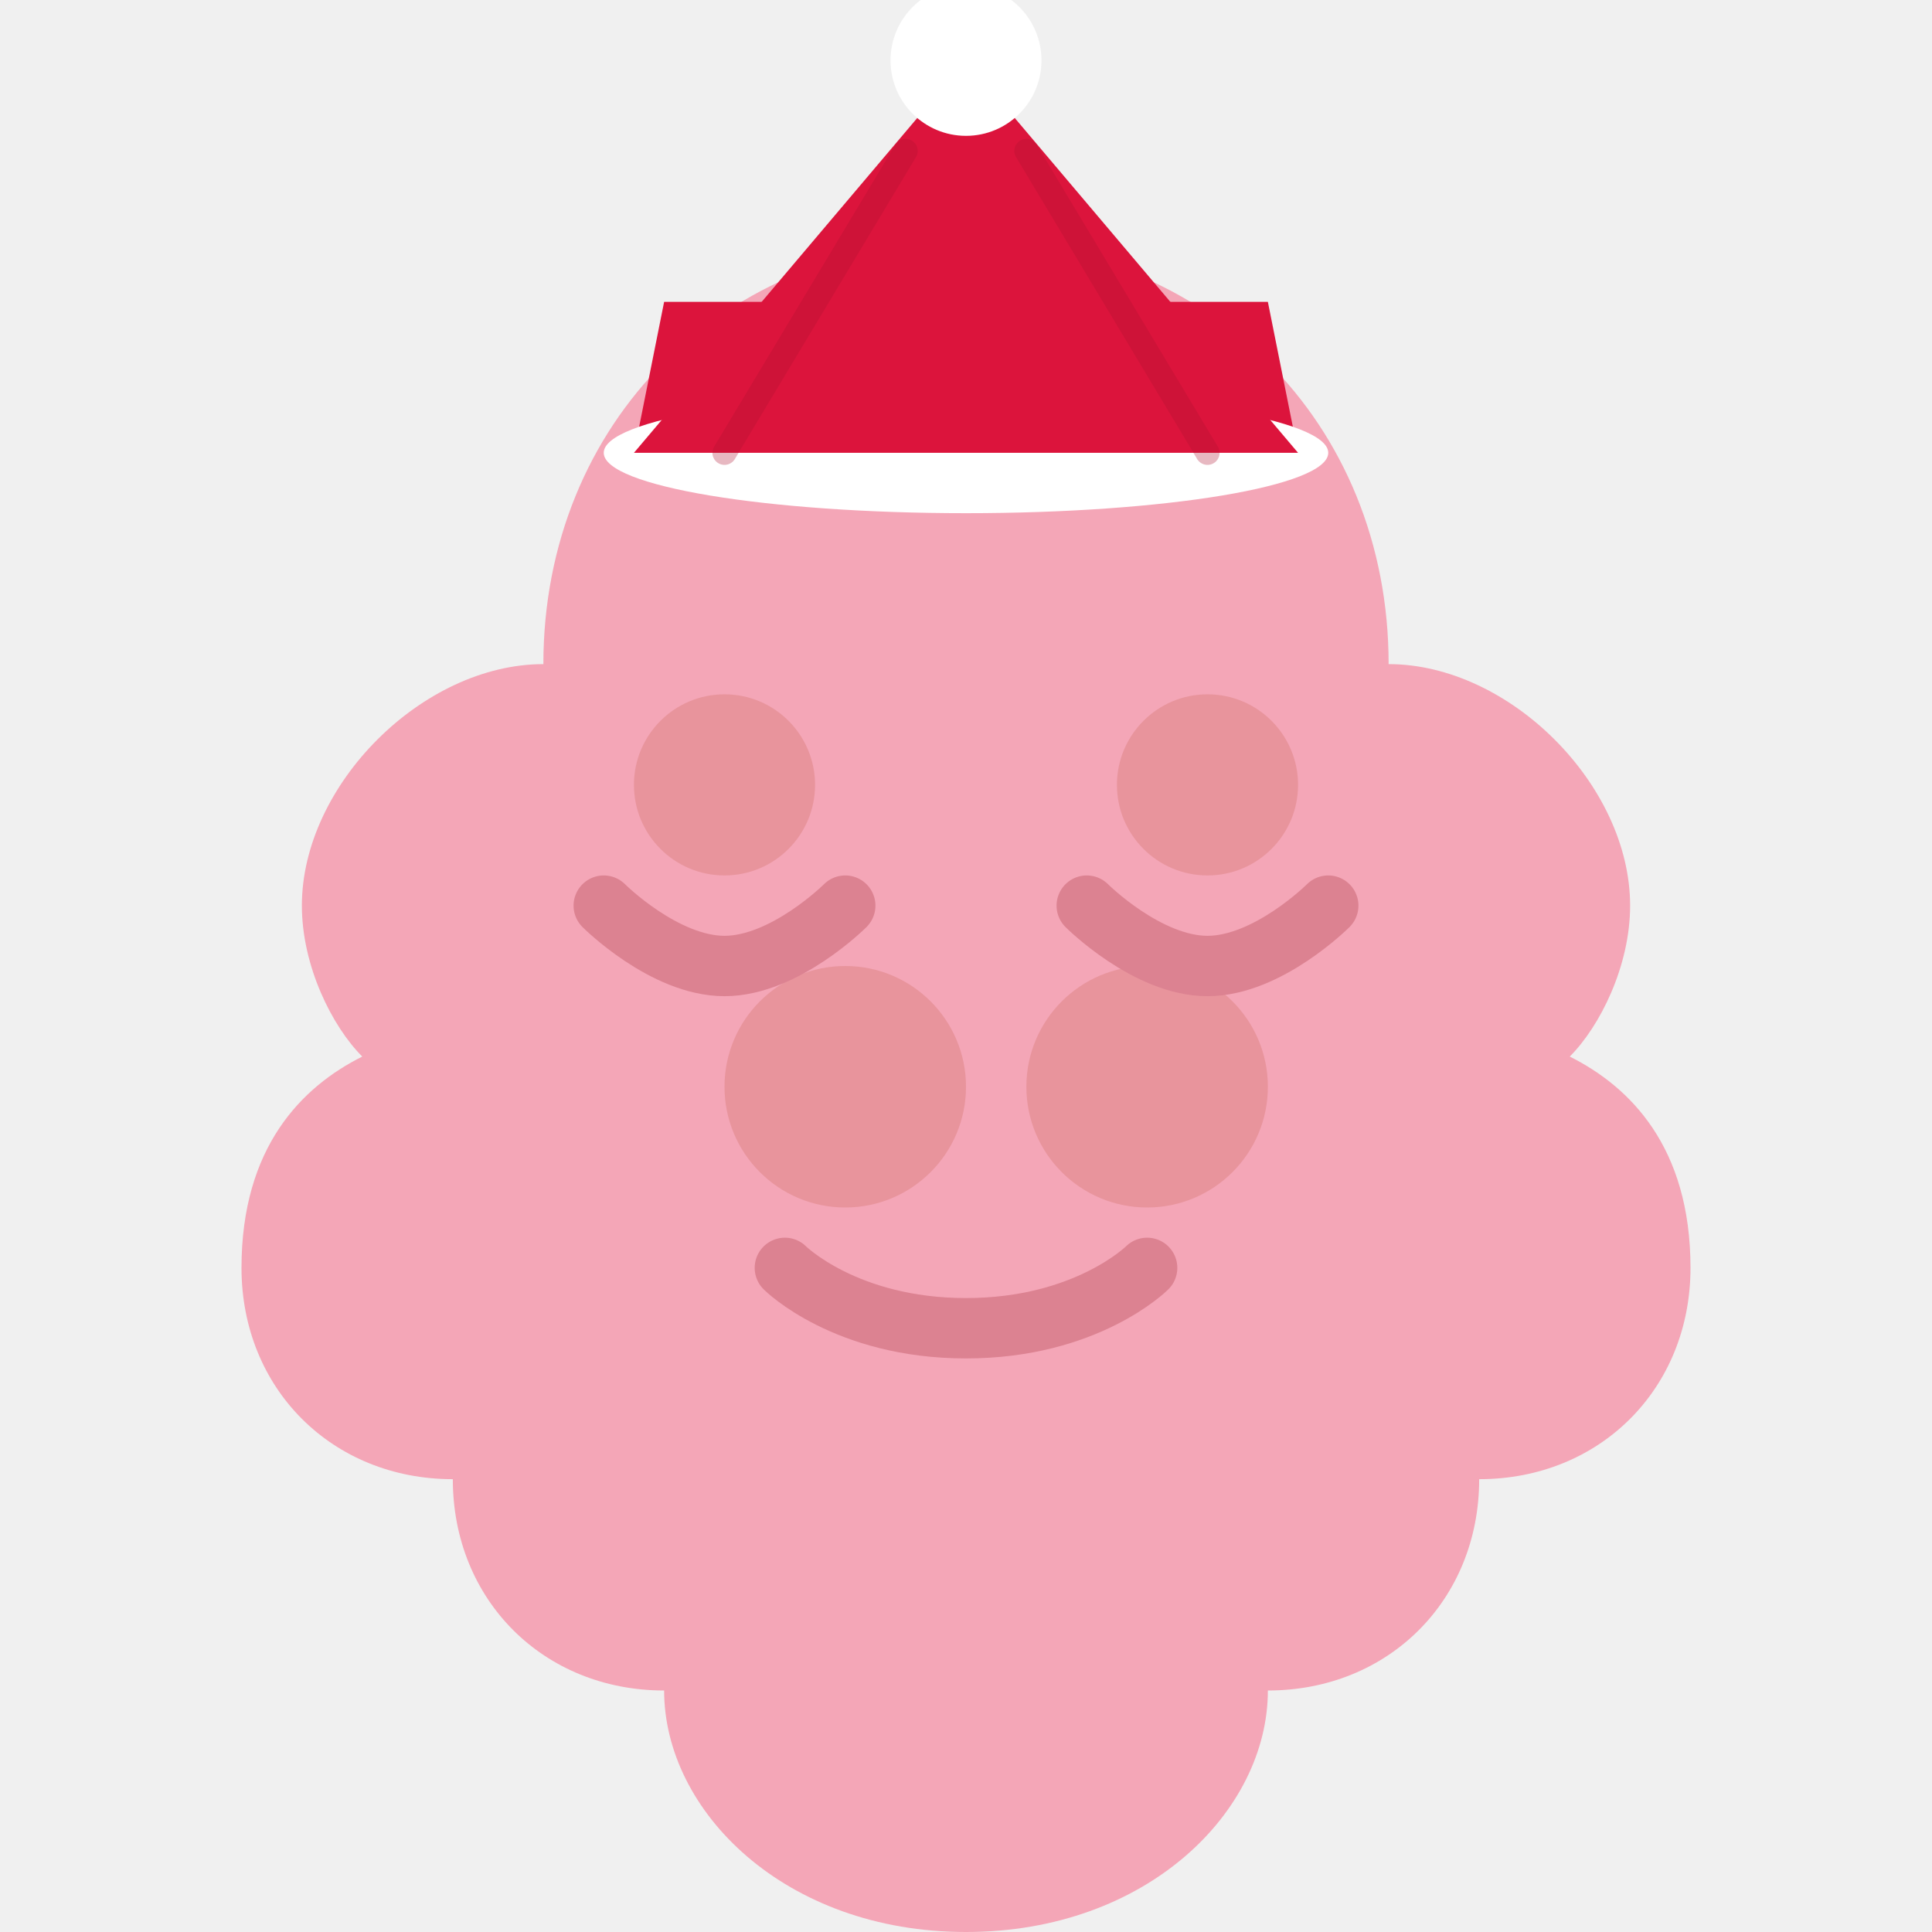
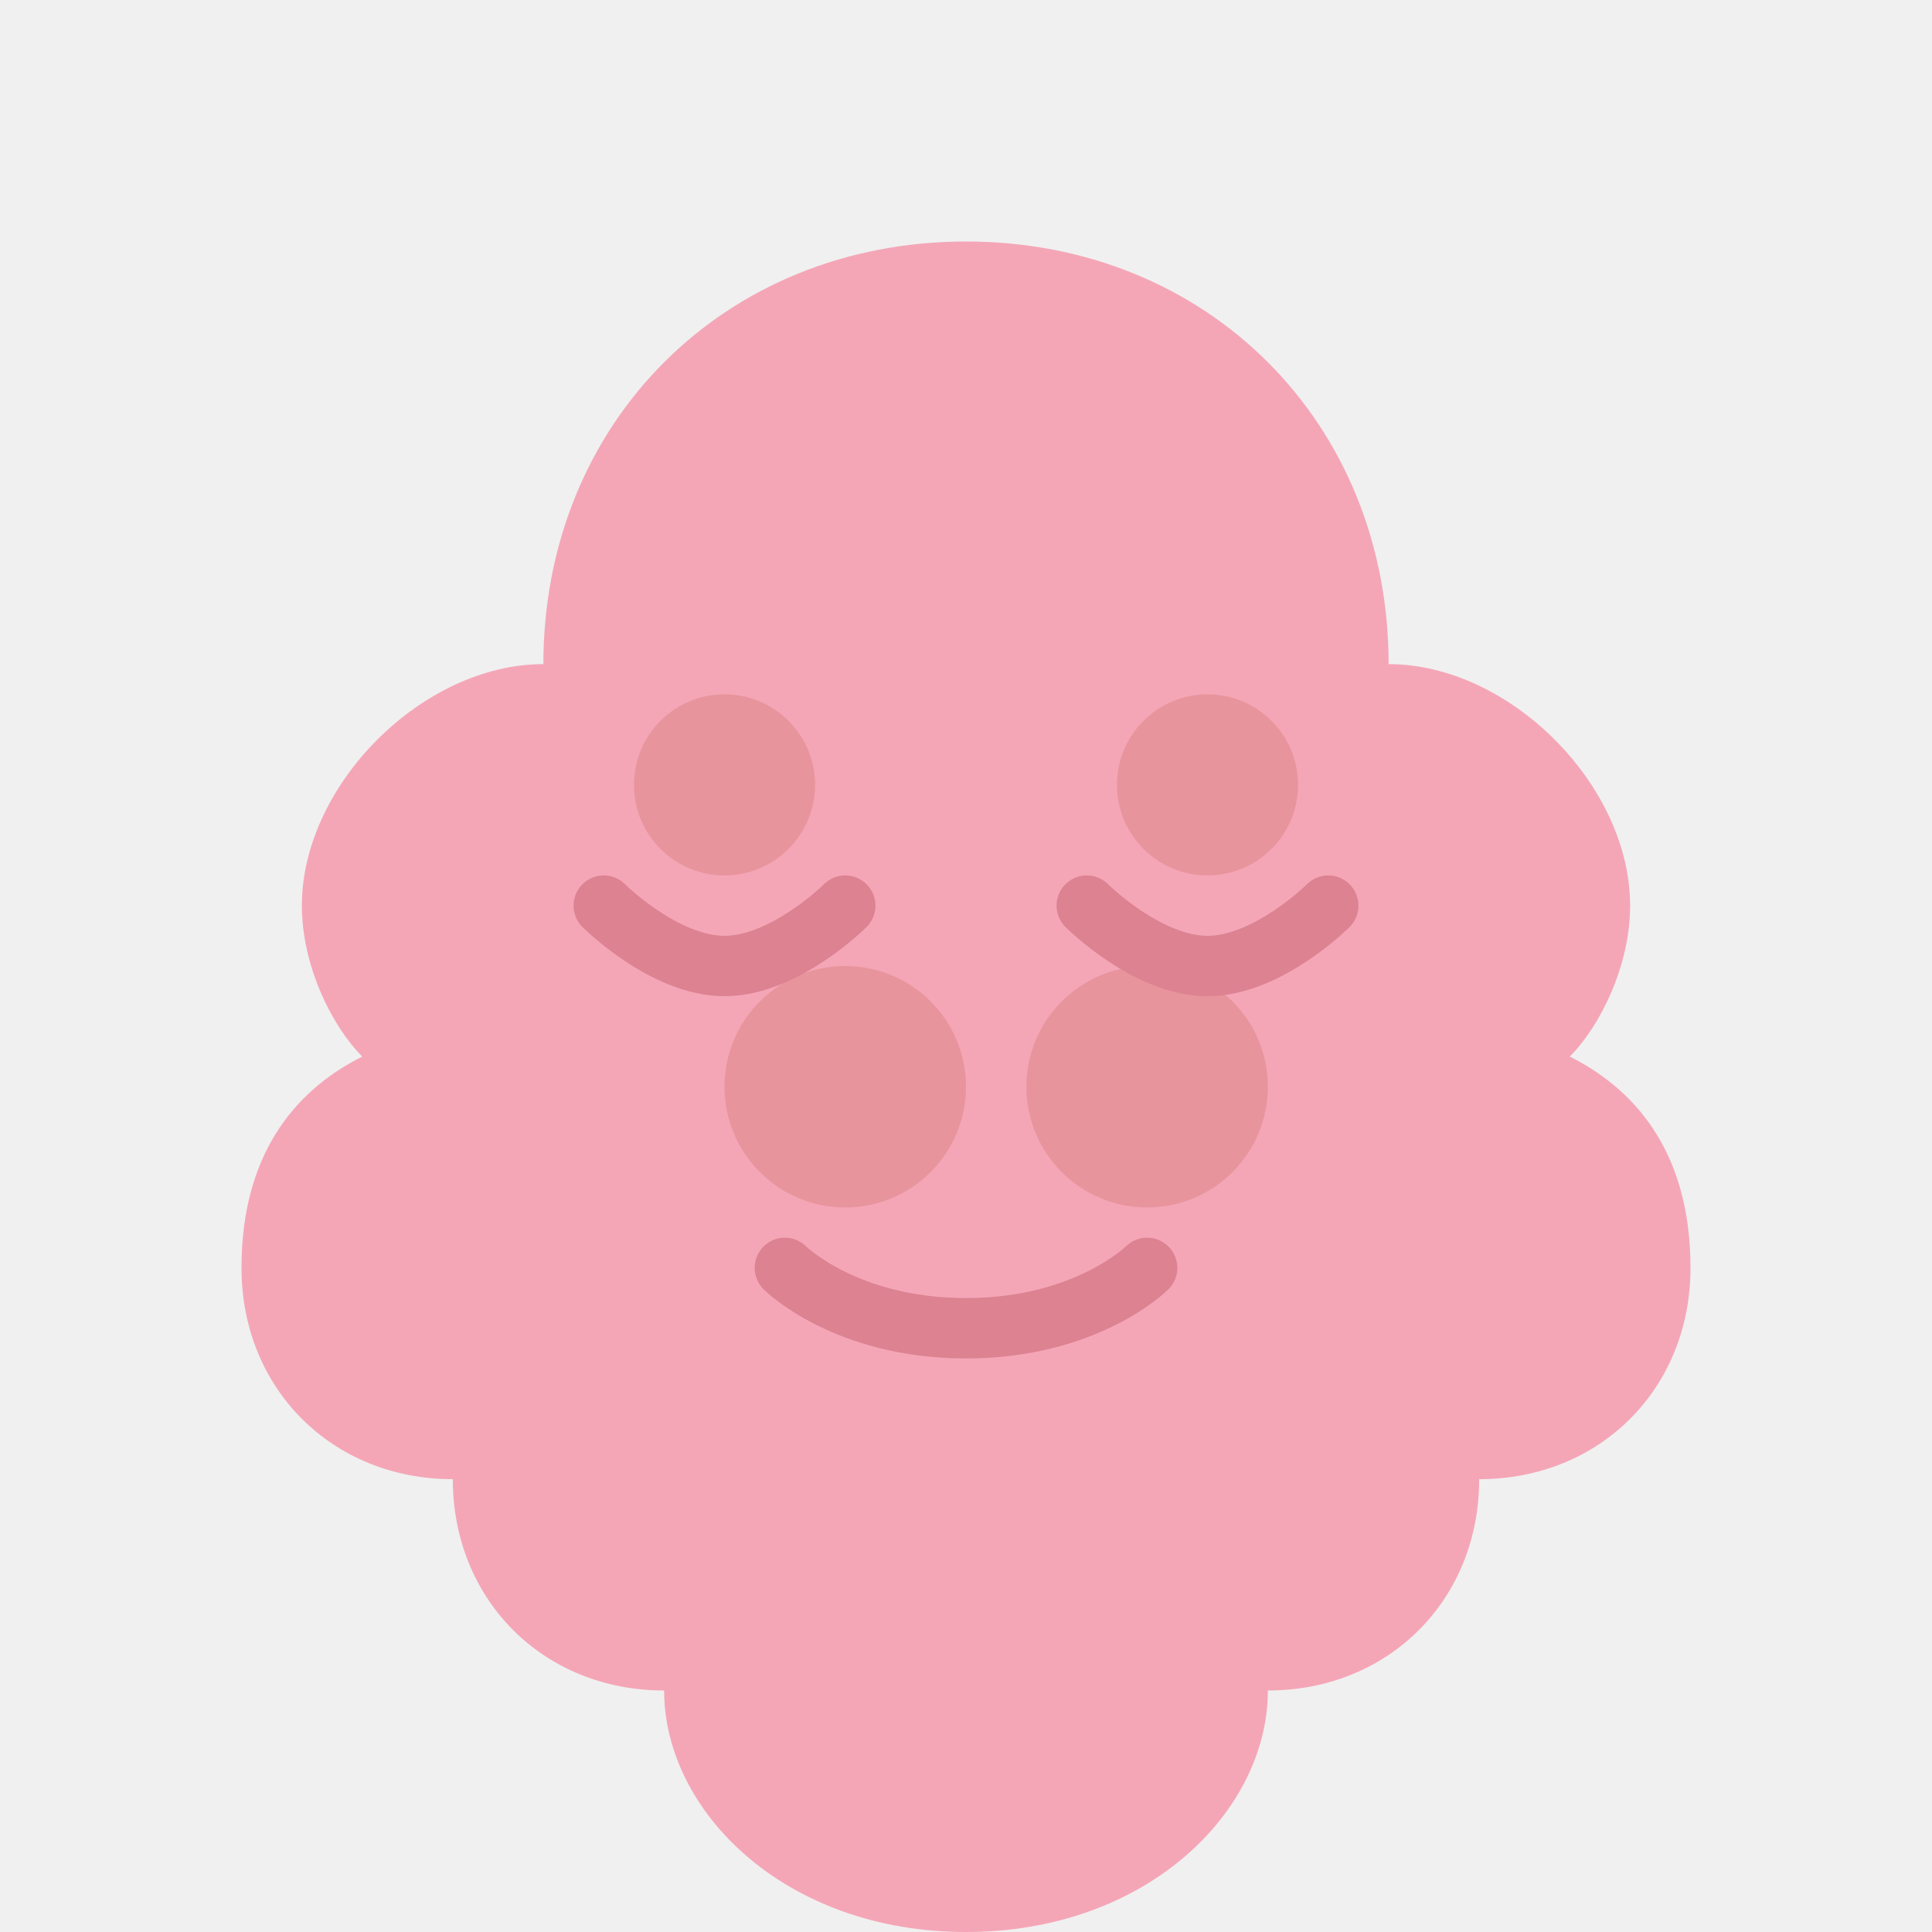
<svg xmlns="http://www.w3.org/2000/svg" width="64" height="64" viewBox="0 0 64 64" fill="none">
  <path d="M32 8C24 8 18 14 18 22C14 22 10 26 10 30C10 32 11 34 12 35C10 36 8 38 8 42C8 46 11 49 15 49C15 53 18 56 22 56C22 60 26 64 32 64C38 64 42 60 42 56C46 56 49 53 49 49C53 49 56 46 56 42C56 38 54 36 52 35C53 34 54 32 54 30C54 26 50 22 46 22C46 14 40 8 32 8Z" fill="#F4A6B7" />
  <circle cx="24" cy="26" r="3" fill="#E8949C" />
  <circle cx="40" cy="26" r="3" fill="#E8949C" />
  <circle cx="28" cy="36" r="4" fill="#E8949C" />
  <circle cx="38" cy="36" r="4" fill="#E8949C" />
  <path d="M20 30C20 30 22 32 24 32C26 32 28 30 28 30" stroke="#DC8291" stroke-width="2" stroke-linecap="round" />
  <path d="M36 30C36 30 38 32 40 32C42 32 44 30 44 30" stroke="#DC8291" stroke-width="2" stroke-linecap="round" />
  <path d="M26 42C26 42 28 44 32 44C36 44 38 42 38 42" stroke="#DC8291" stroke-width="2" stroke-linecap="round" />
-   <path d="M22 10 L42 10 L43 15 L21 15 Z" fill="#DC143C" />
-   <ellipse cx="32" cy="15" rx="12" ry="2" fill="white" />
-   <path d="M21 15 L32 2 L43 15 Z" fill="#DC143C" />
-   <circle cx="32" cy="2" r="2.5" fill="white" />
-   <path d="M24 15 L30 5" stroke="#B01030" stroke-width="0.8" opacity="0.3" stroke-linecap="round" />
-   <path d="M34 5 L40 15" stroke="#B01030" stroke-width="0.8" opacity="0.3" stroke-linecap="round" />
</svg>
